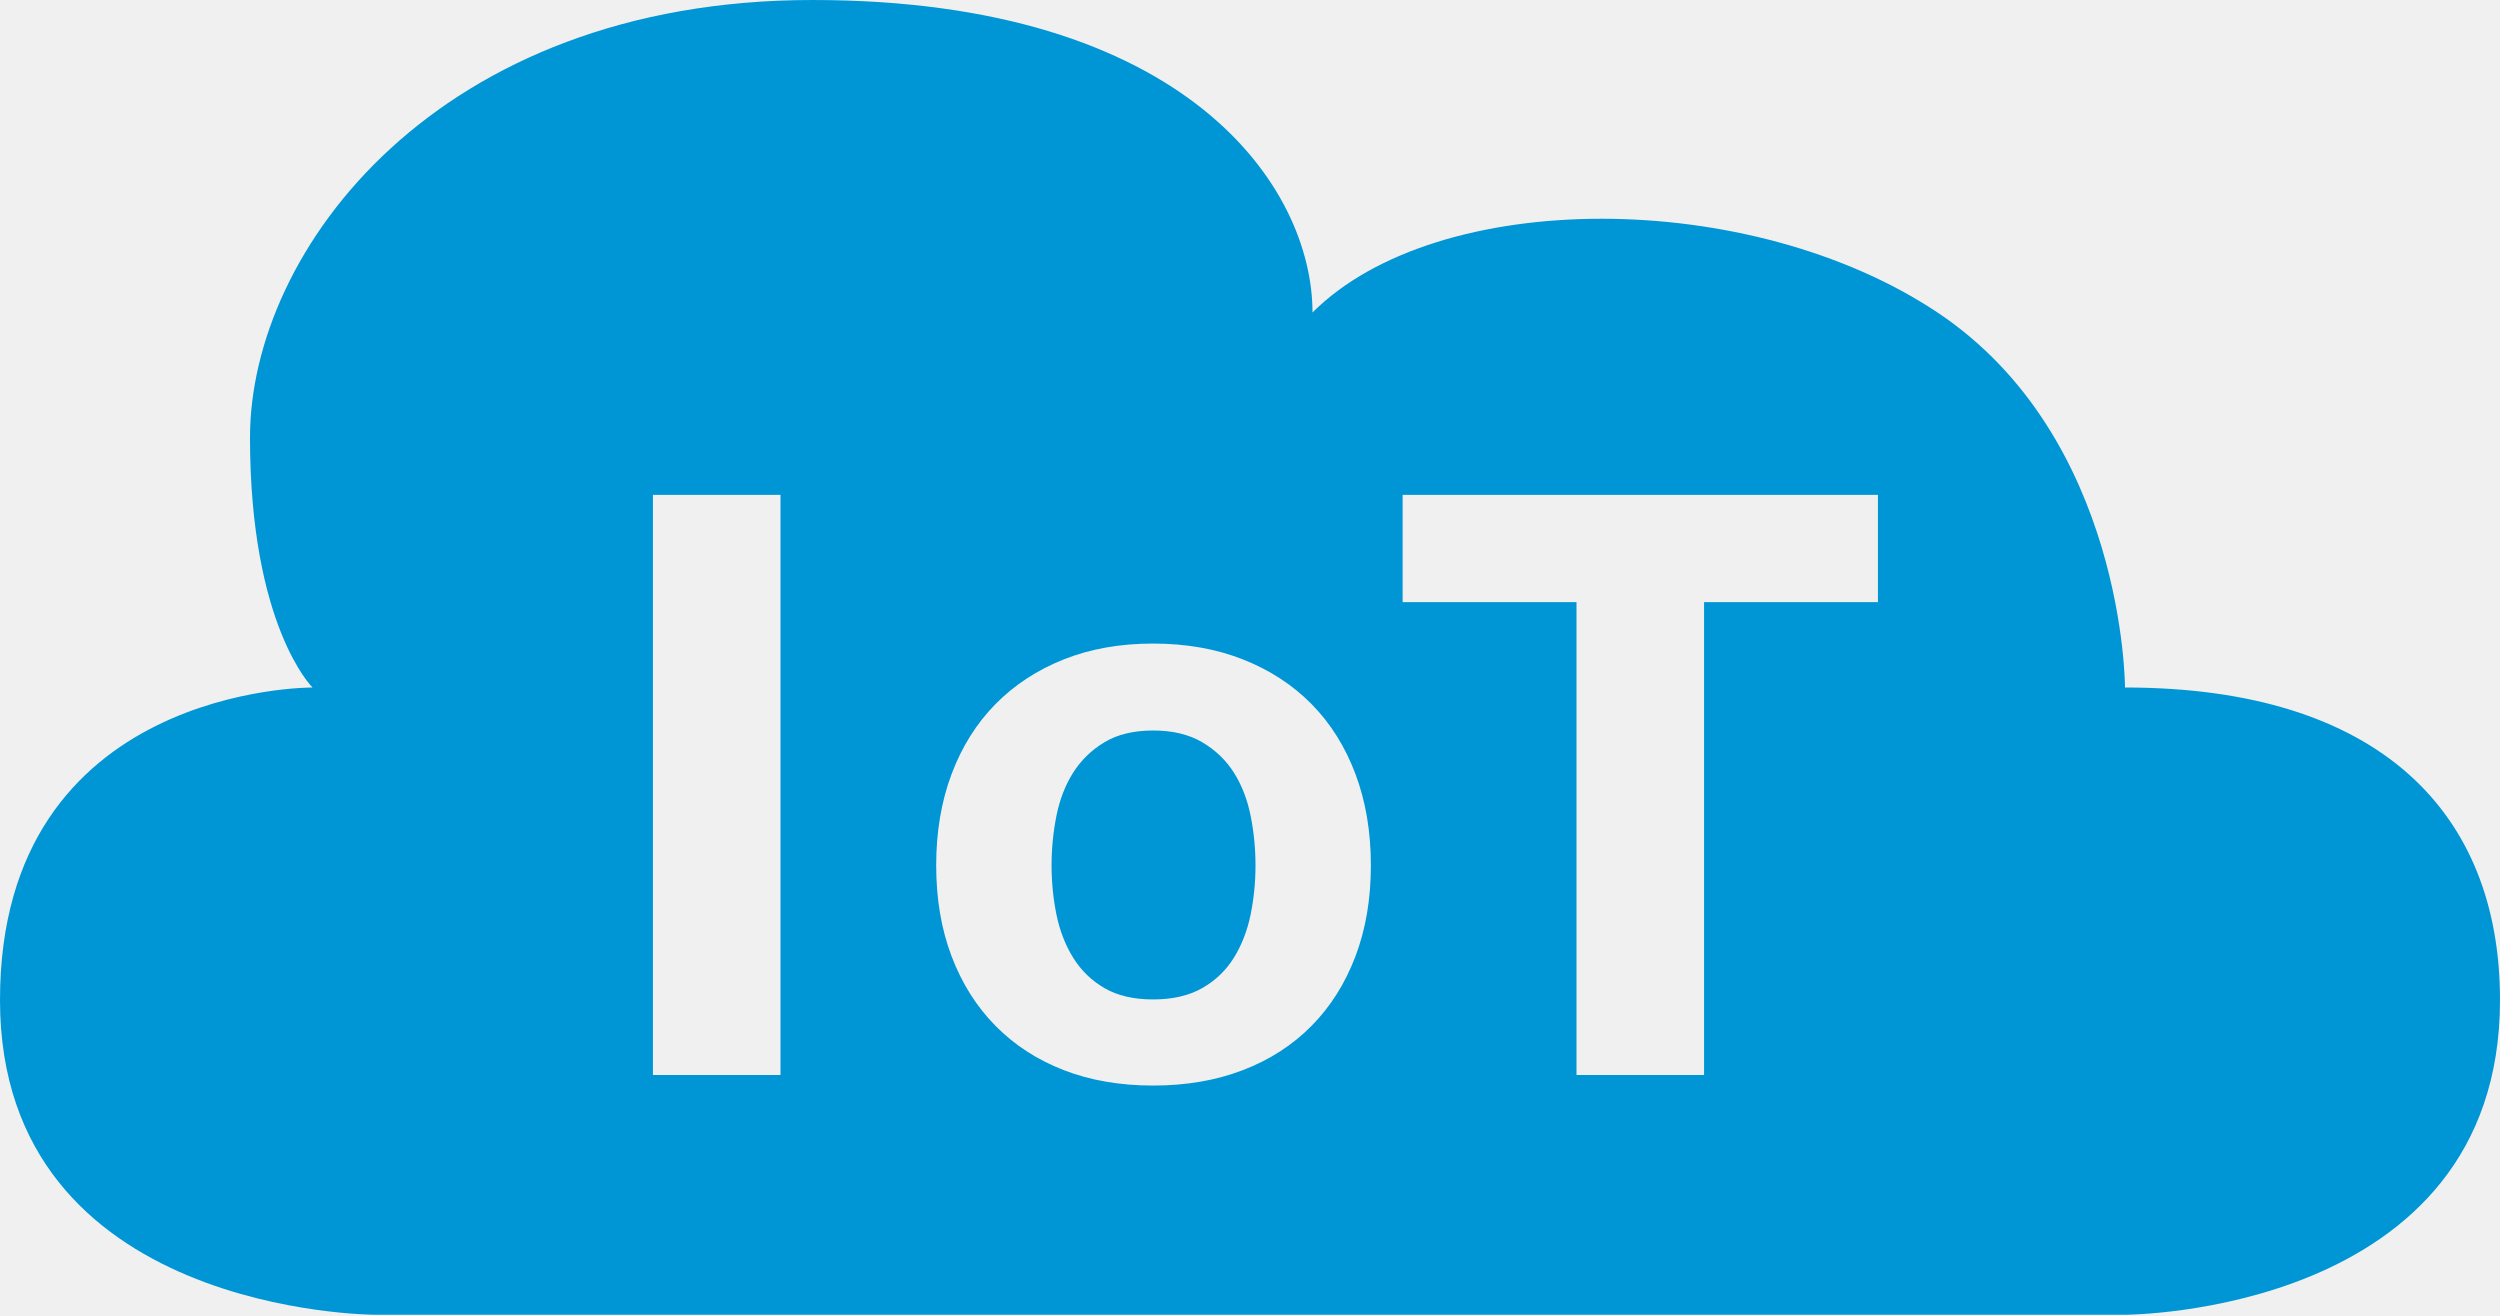
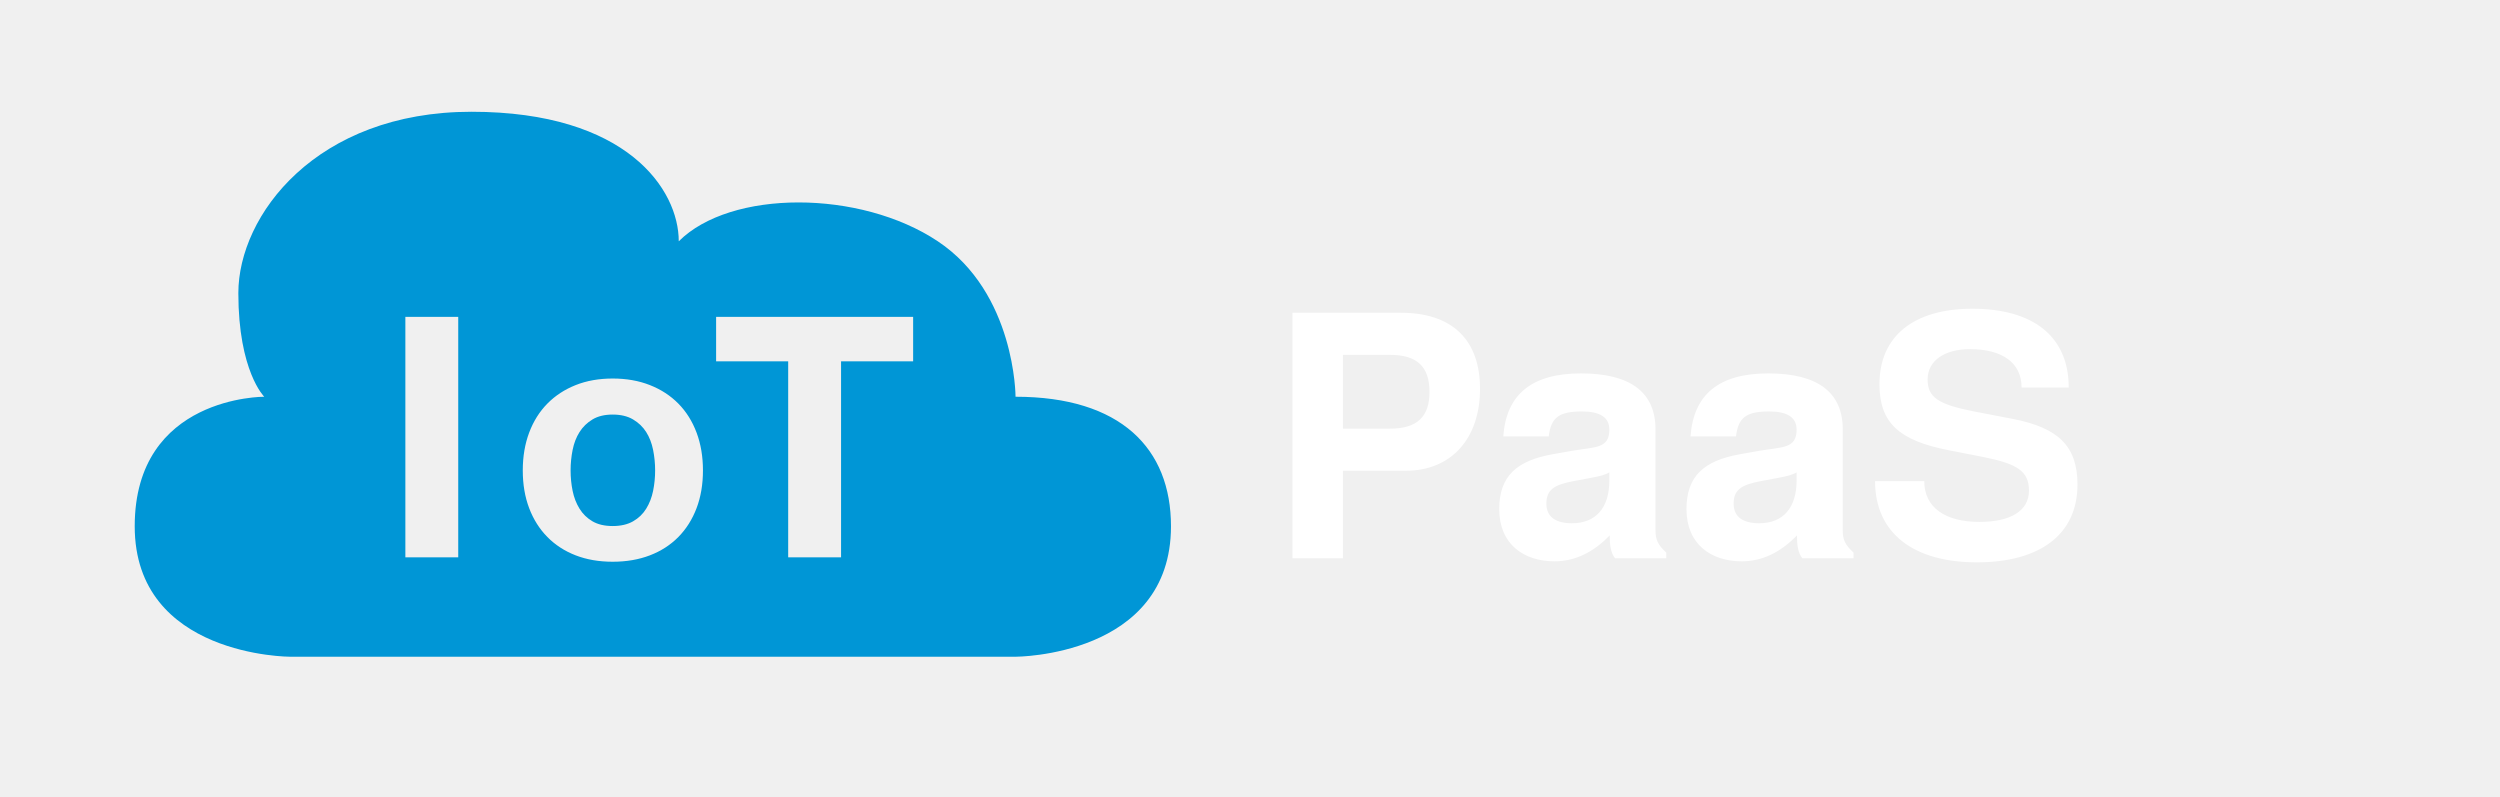
- <svg xmlns="http://www.w3.org/2000/svg" width="800px" height="421px" viewBox="0 0 800 421" version="1.1">
+ <svg xmlns="http://www.w3.org/2000/svg" width="1930px" height="615px" viewBox="0 0 1930 615" version="1.1">
  <defs />
  <g id="Page-1" stroke="none" stroke-width="1" fill="none" fill-rule="evenodd">
-     <path d="M208.94,158.36 L208.94,344 L249.76,344 L249.76,158.36 L208.94,158.36 Z M336.5,276.92 C336.5,271.547 337.02,266.26 338.06,261.06 C339.1,255.86 340.877,251.267 343.39,247.28 C345.903,243.293 349.24,240.043 353.4,237.53 C357.56,235.017 362.76,233.76 369,233.76 C375.24,233.76 380.483,235.017 384.73,237.53 C388.977,240.043 392.357,243.293 394.87,247.28 C397.383,251.267 399.16,255.86 400.2,261.06 C401.24,266.26 401.76,271.547 401.76,276.92 C401.76,282.293 401.24,287.537 400.2,292.65 C399.16,297.763 397.383,302.357 394.87,306.43 C392.357,310.503 388.977,313.753 384.73,316.18 C380.483,318.607 375.24,319.82 369,319.82 C362.76,319.82 357.56,318.607 353.4,316.18 C349.24,313.753 345.903,310.503 343.39,306.43 C340.877,302.357 339.1,297.763 338.06,292.65 C337.02,287.537 336.5,282.293 336.5,276.92 L336.5,276.92 Z M299.58,276.92 C299.58,287.667 301.227,297.373 304.52,306.04 C307.813,314.707 312.493,322.117 318.56,328.27 C324.627,334.423 331.907,339.147 340.4,342.44 C348.893,345.733 358.427,347.38 369,347.38 C379.573,347.38 389.15,345.733 397.73,342.44 C406.31,339.147 413.633,334.423 419.7,328.27 C425.767,322.117 430.447,314.707 433.74,306.04 C437.033,297.373 438.68,287.667 438.68,276.92 C438.68,266.173 437.033,256.423 433.74,247.67 C430.447,238.917 425.767,231.463 419.7,225.31 C413.633,219.157 406.31,214.39 397.73,211.01 C389.15,207.63 379.573,205.94 369,205.94 C358.427,205.94 348.893,207.63 340.4,211.01 C331.907,214.39 324.627,219.157 318.56,225.31 C312.493,231.463 307.813,238.917 304.52,247.67 C301.227,256.423 299.58,266.173 299.58,276.92 L299.58,276.92 Z M120,420.719 L680,420.719 C680,420.719 800,420.719 800,320 C800,260 761.318,220 680,220 C680,220 680,140 620,100 C560,60 460,60 420,100 C420,60 380,-6.5440382e-08 260,2.84217094e-14 C140,6.54404388e-08 80,80 80,140 C80,200.359 100,220 100,220 C100,220 -1.68709102e-07,219.281 -2.04400344e-07,320 C-2.40091563e-07,420.719 120,420.719 120,420.719 Z M504.48,192.68 L504.48,344 L545.3,344 L545.3,192.68 L600.94,192.68 L600.94,158.36 L448.84,158.36 L448.84,192.68 L504.48,192.68 Z" id="IoT-Copy" fill="#0096D6" />
+     <g id="IoT-Copy-+-PaaS" transform="translate(103, 86)">
+       <path d="M209.94,158.641 L209.94,344.281 L250.76,344.281 L250.76,158.641 L209.94,158.641 Z M337.5,277.201 C337.5,271.828 338.02,266.541 339.06,261.341 C340.1,256.141 341.877,251.548 344.39,247.561 C346.903,243.575 350.24,240.325 354.4,237.811 C358.56,235.298 363.76,234.041 370,234.041 C376.24,234.041 381.483,235.298 385.73,237.811 C389.977,240.325 393.357,243.575 395.87,247.561 C398.383,251.548 400.16,256.141 401.2,261.341 C402.24,266.541 402.76,271.828 402.76,277.201 C402.76,282.575 402.24,287.818 401.2,292.931 C400.16,298.045 398.383,302.638 395.87,306.711 C393.357,310.785 389.977,314.035 385.73,316.461 C381.483,318.888 376.24,320.101 370,320.101 C363.76,320.101 358.56,318.888 354.4,316.461 C350.24,314.035 346.903,310.785 344.39,306.711 C341.877,302.638 340.1,298.045 339.06,292.931 C338.02,287.818 337.5,282.575 337.5,277.201 L337.5,277.201 Z M300.58,277.201 C300.58,287.948 302.227,297.655 305.52,306.321 C308.813,314.988 313.493,322.398 319.56,328.551 C325.627,334.705 332.907,339.428 341.4,342.721 C349.893,346.015 359.427,347.661 370,347.661 C380.573,347.661 390.15,346.015 398.73,342.721 C407.31,339.428 414.633,334.705 420.7,328.551 C426.767,322.398 431.447,314.988 434.74,306.321 C438.033,297.655 439.68,287.948 439.68,277.201 C439.68,266.455 438.033,256.705 434.74,247.951 C431.447,239.198 426.767,231.745 420.7,225.591 C414.633,219.438 407.31,214.671 398.73,211.291 C390.15,207.911 380.573,206.221 370,206.221 C359.427,206.221 349.893,207.911 341.4,211.291 C332.907,214.671 325.627,219.438 319.56,225.591 C313.493,231.745 308.813,239.198 305.52,247.951 C302.227,256.705 300.58,266.455 300.58,277.201 L300.58,277.201 Z M121,421 L681,421 C681,421 801,421 801,320.281 C801,260.281 762.318,220.281 681,220.281 C681,220.281 681,140.281 621,100.281 C561,60.281 461,60.281 421,100.281 C421,60.281 381,0.281 261,0.281 C141,0.281 81,80.281 81,140.281 C81,200.641 101,220.281 101,220.281 C101,220.281 1,219.562 1,320.281 C1,421 121,421 121,421 Z M505.48,192.961 L505.48,344.281 L546.3,344.281 L546.3,192.961 L601.94,192.961 L601.94,158.641 L449.84,158.641 L449.84,192.961 L505.48,192.961 Z" id="IoT-Copy" fill="#0096D6" />
+       <text id="PaaS" font-family="Helvetica Neue" font-size="260" font-weight="bold" fill="#FFFFFF">
+         <tspan x="875" y="345">PaaS</tspan>
+       </text>
+     </g>
  </g>
</svg>
